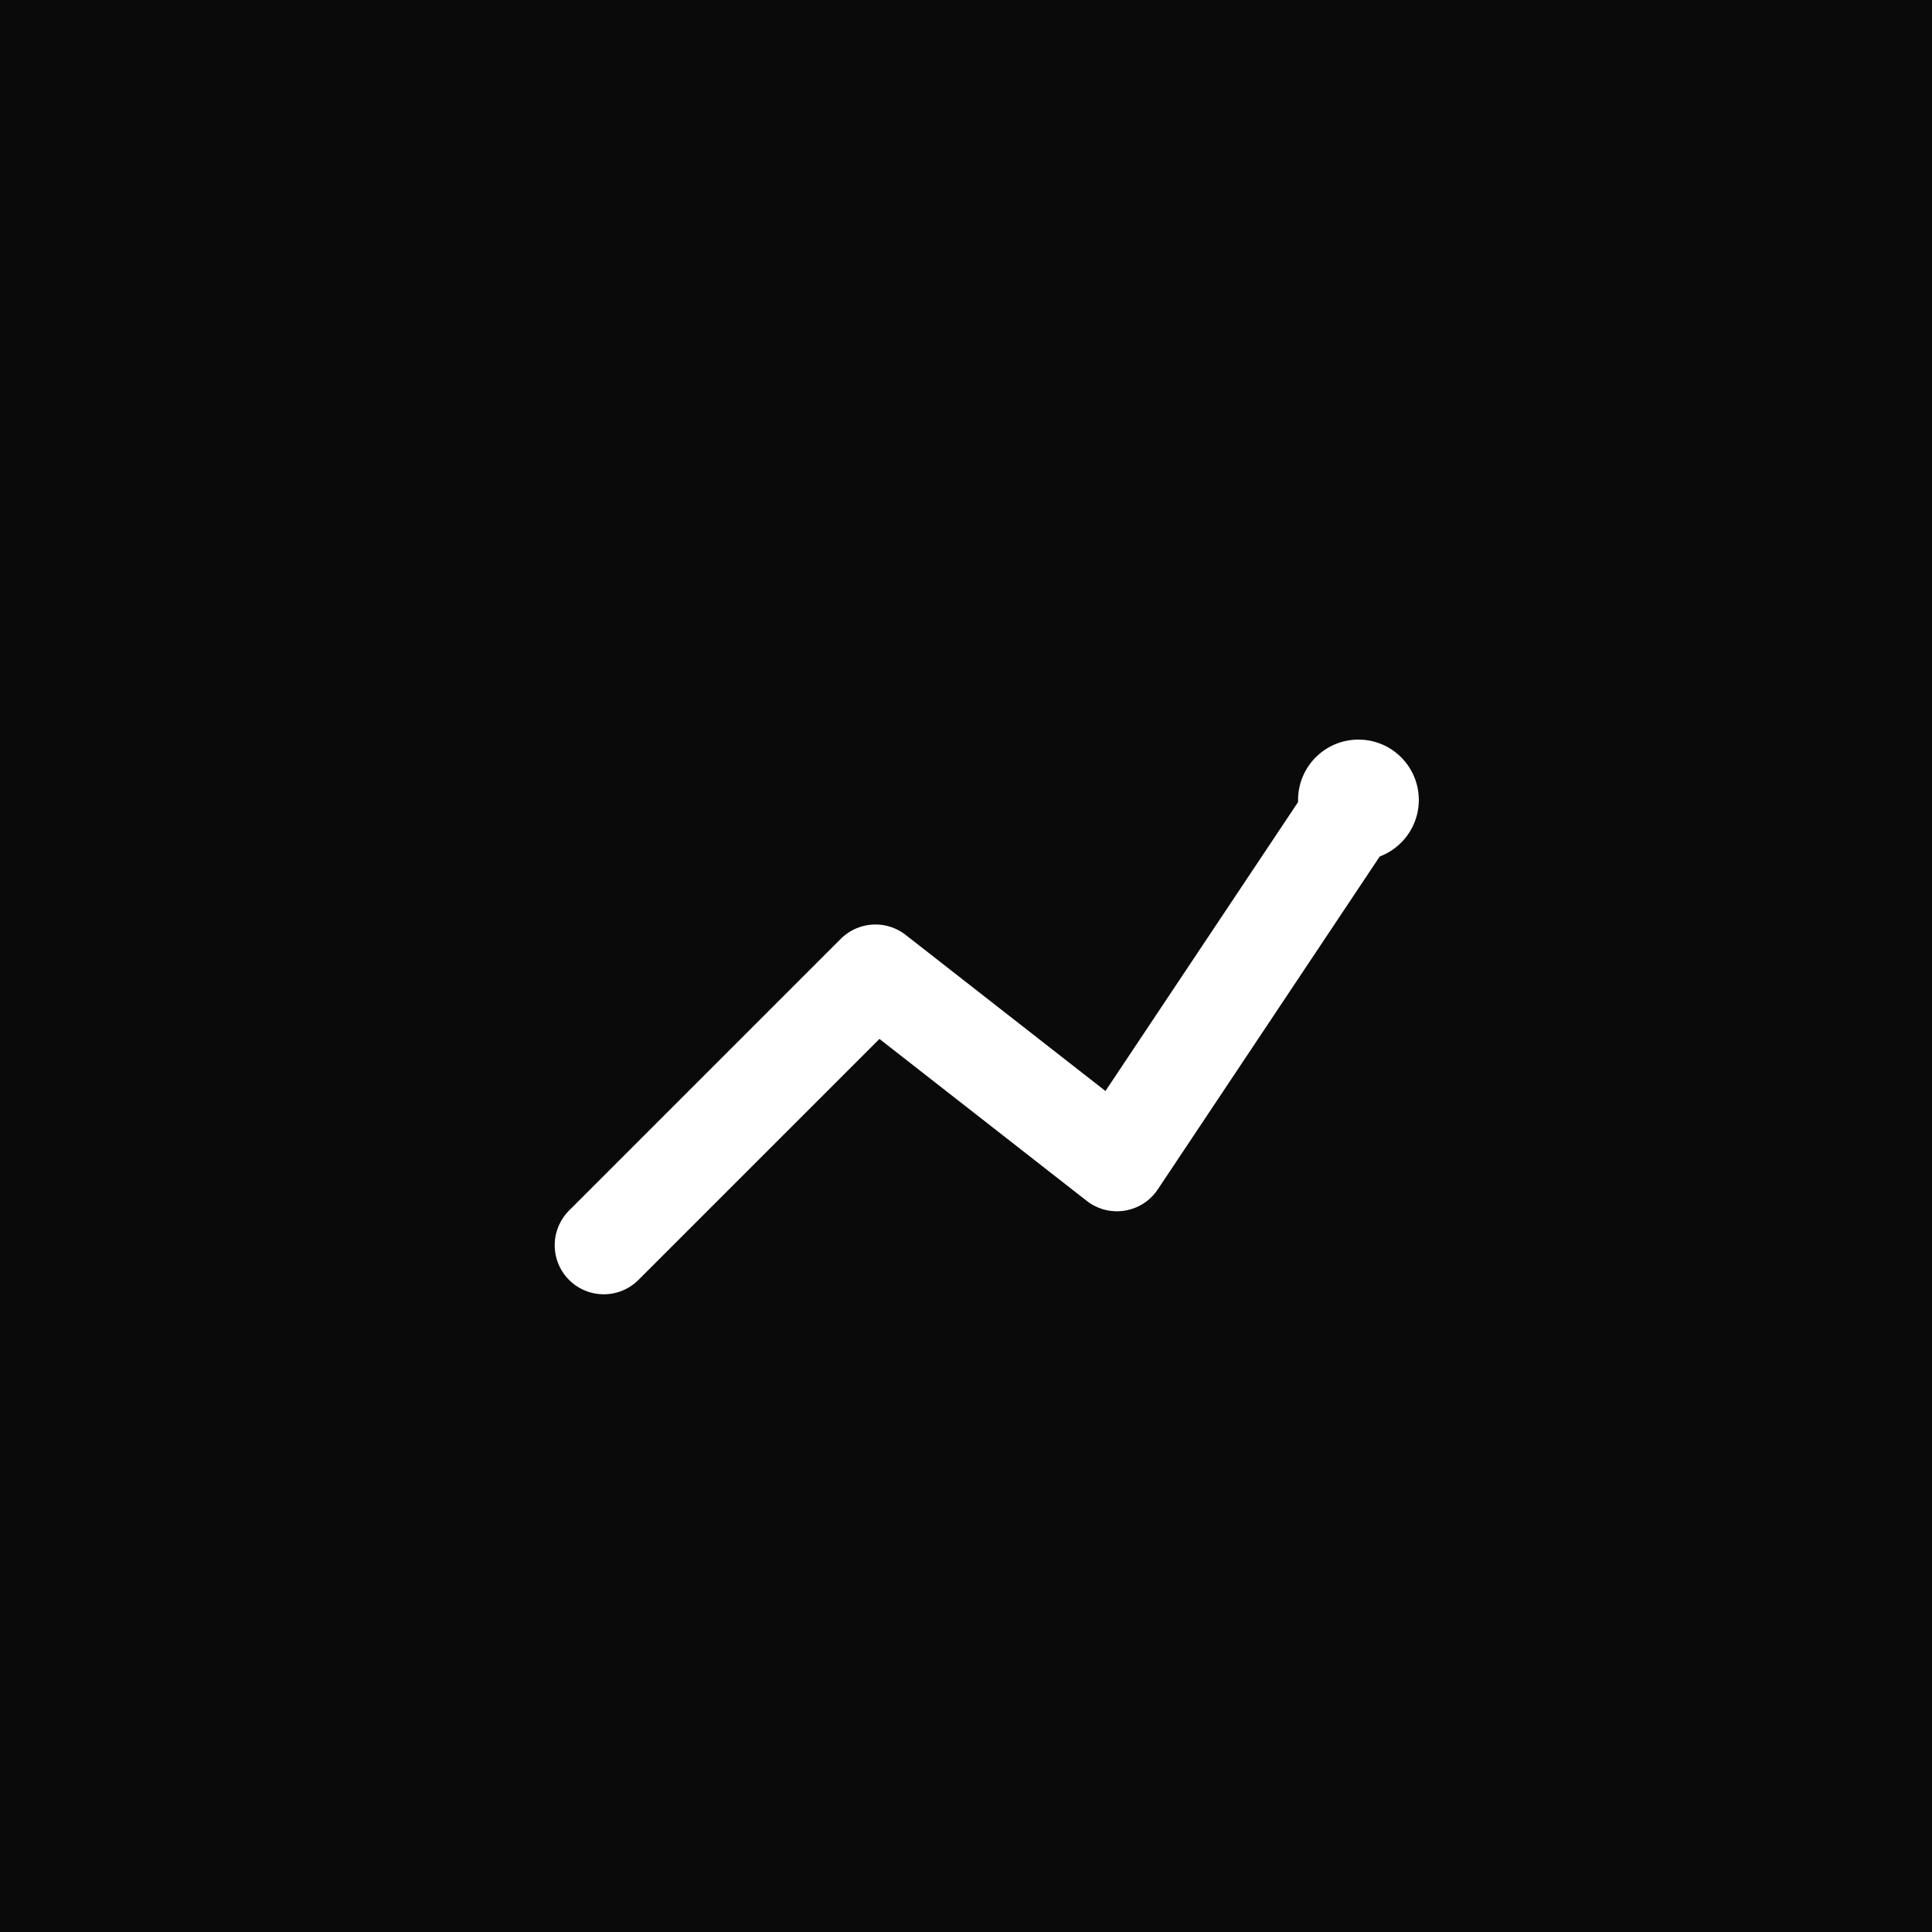
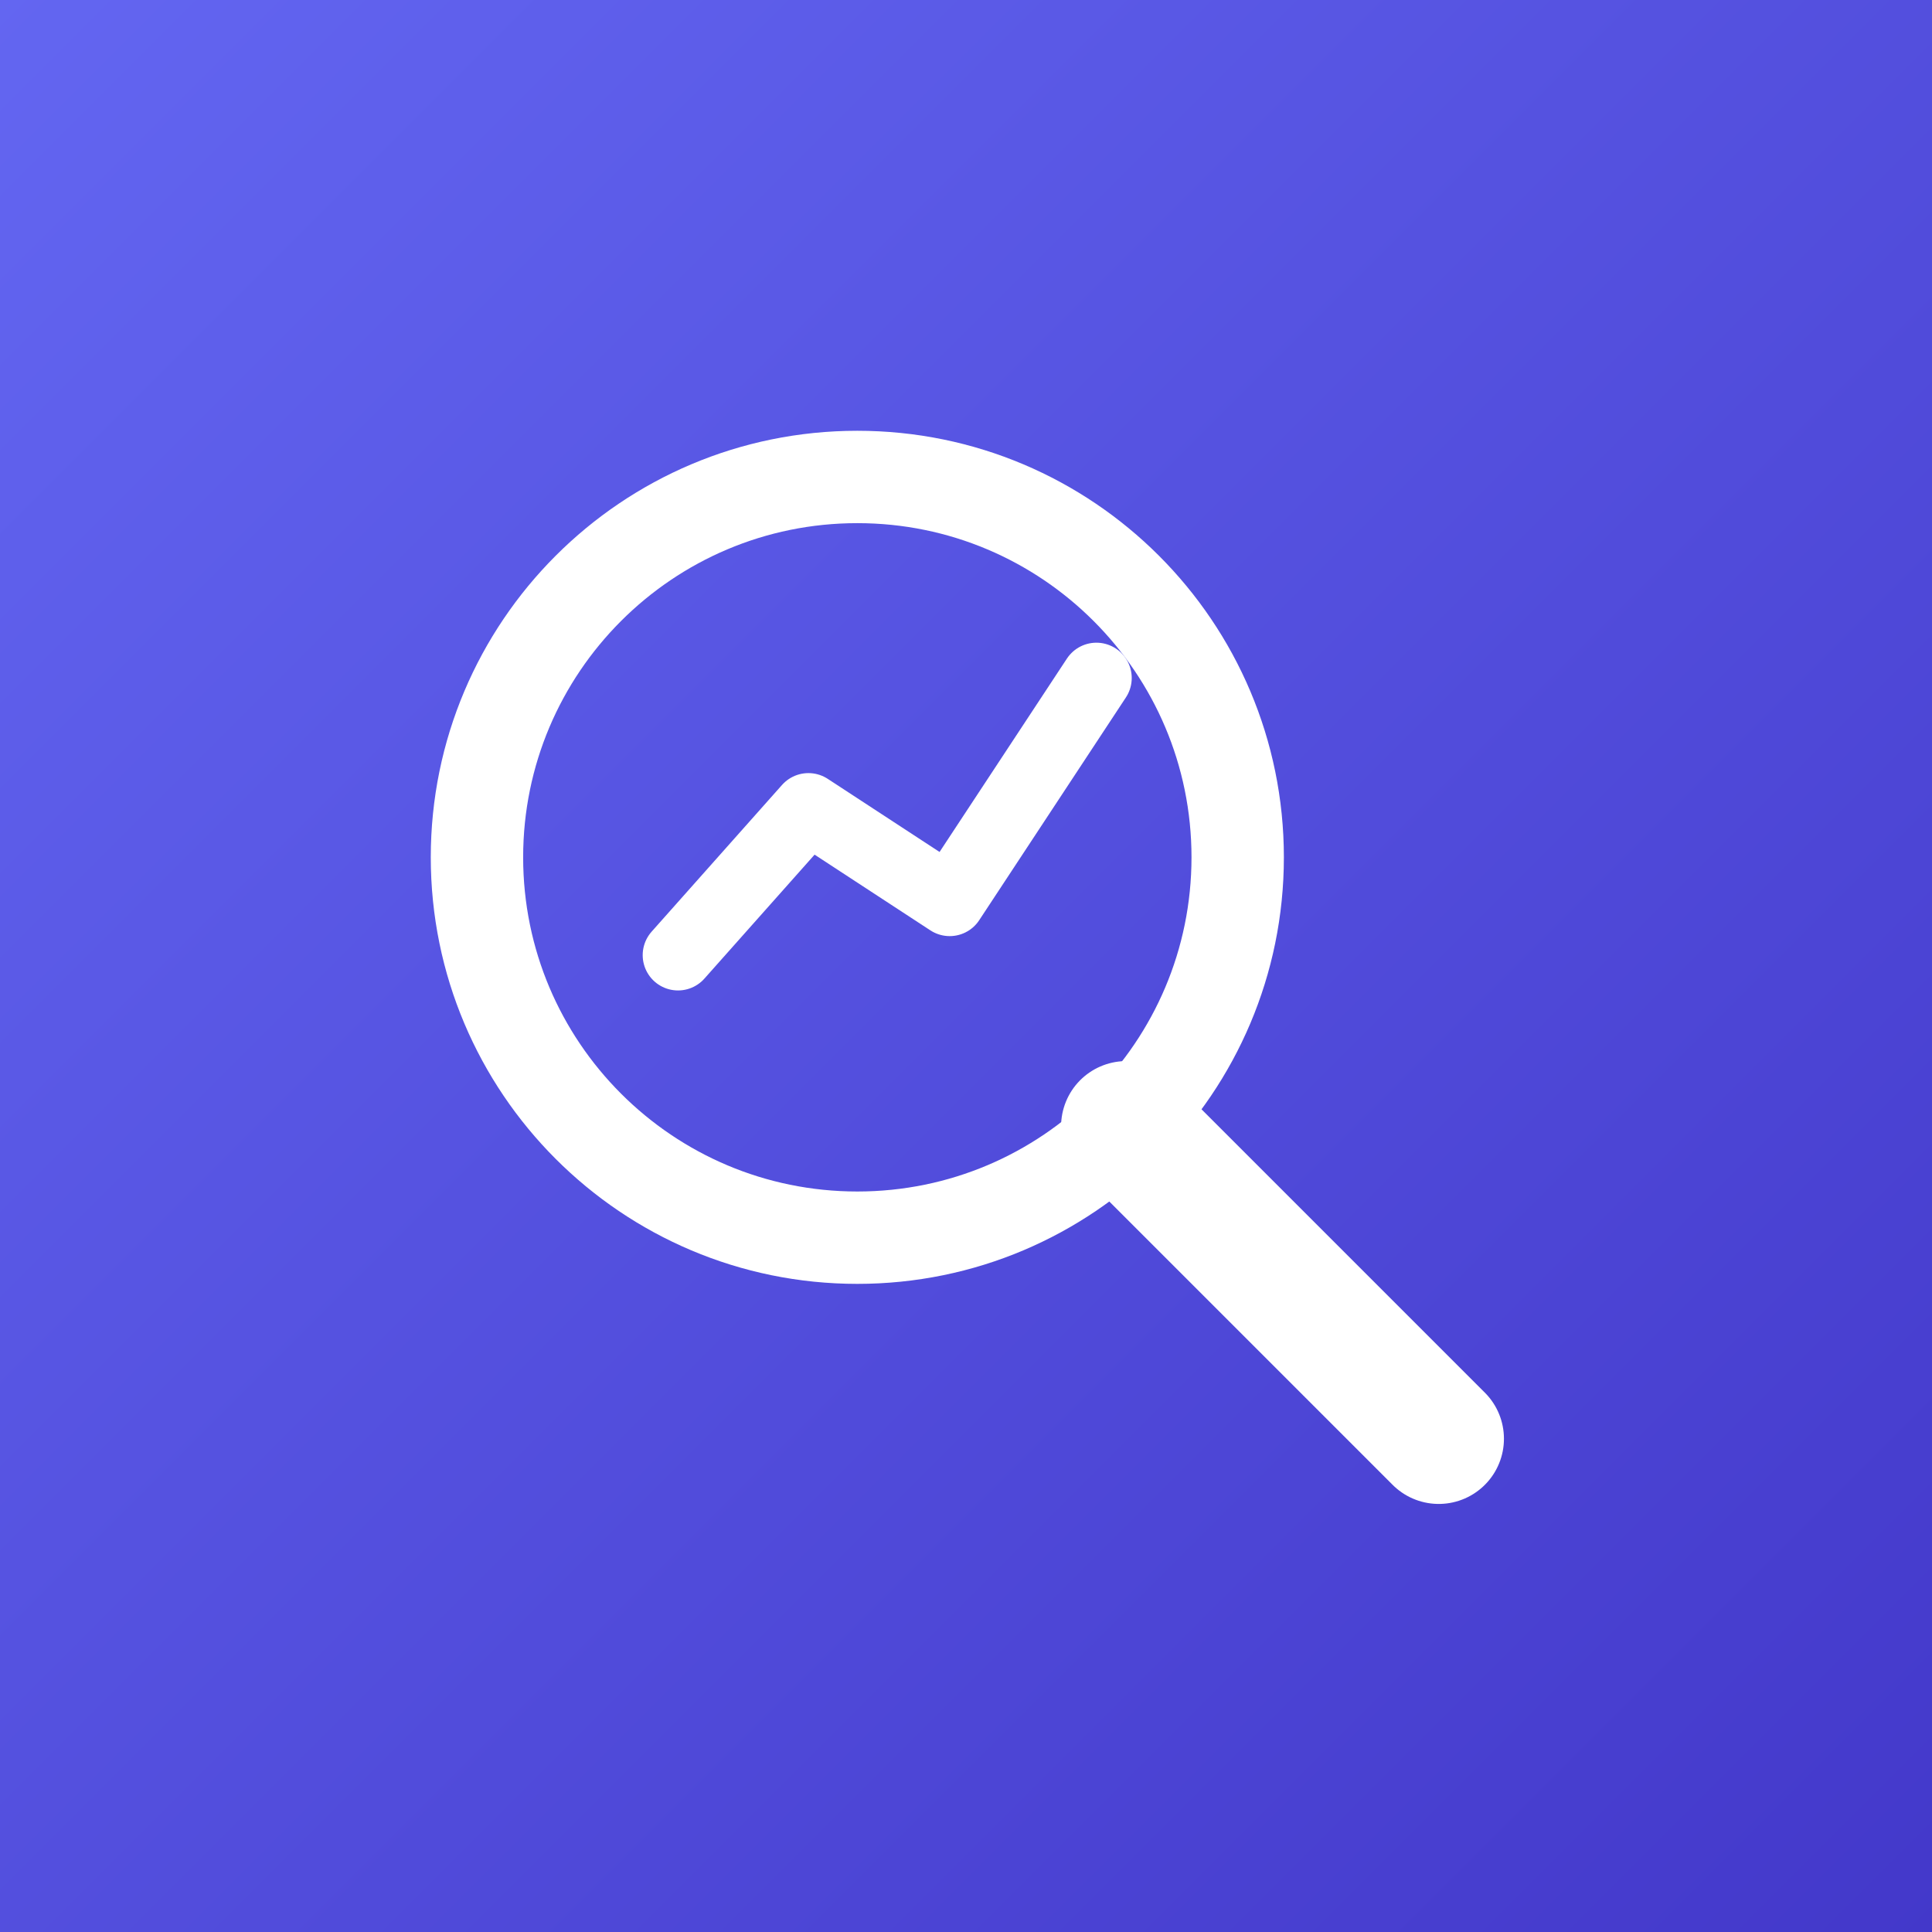
- <svg xmlns="http://www.w3.org/2000/svg" viewBox="0 0 512 512" width="512" height="512">
-   <rect width="512" height="512" fill="#0a0a0a" />
-   <g fill="none" stroke="#ffffff" stroke-width="26" stroke-linecap="round" stroke-linejoin="round">
-     <polyline points="160,330 232,258 296,308 360,212" />
-     <circle cx="360" cy="212" r="16" fill="#ffffff" stroke="none" />
+ <svg xmlns="http://www.w3.org/2000/svg" viewBox="0 0 512 512" width="512" height="512" role="img" aria-label="트렌드 분석기">
+   <defs>
+     <linearGradient id="bg" x1="0" y1="0" x2="1" y2="1">
+       <stop offset="0" stop-color="#6366f1" />
+       <stop offset="1" stop-color="#4338ca" />
+     </linearGradient>
+   </defs>
+   <rect width="512" height="512" fill="url(#bg)" />
+   <g transform="translate(256,256) scale(0.72) translate(-256,-256)" fill="none" stroke="#ffffff" stroke-linecap="round" stroke-linejoin="round">
+     <circle cx="216" cy="216" r="140" stroke-width="34" />
+     <line x1="315" y1="315" x2="430" y2="430" stroke-width="48" />
+     <polyline points="150,252 198,198 250,232 304,150" stroke-width="26" />
  </g>
</svg>
